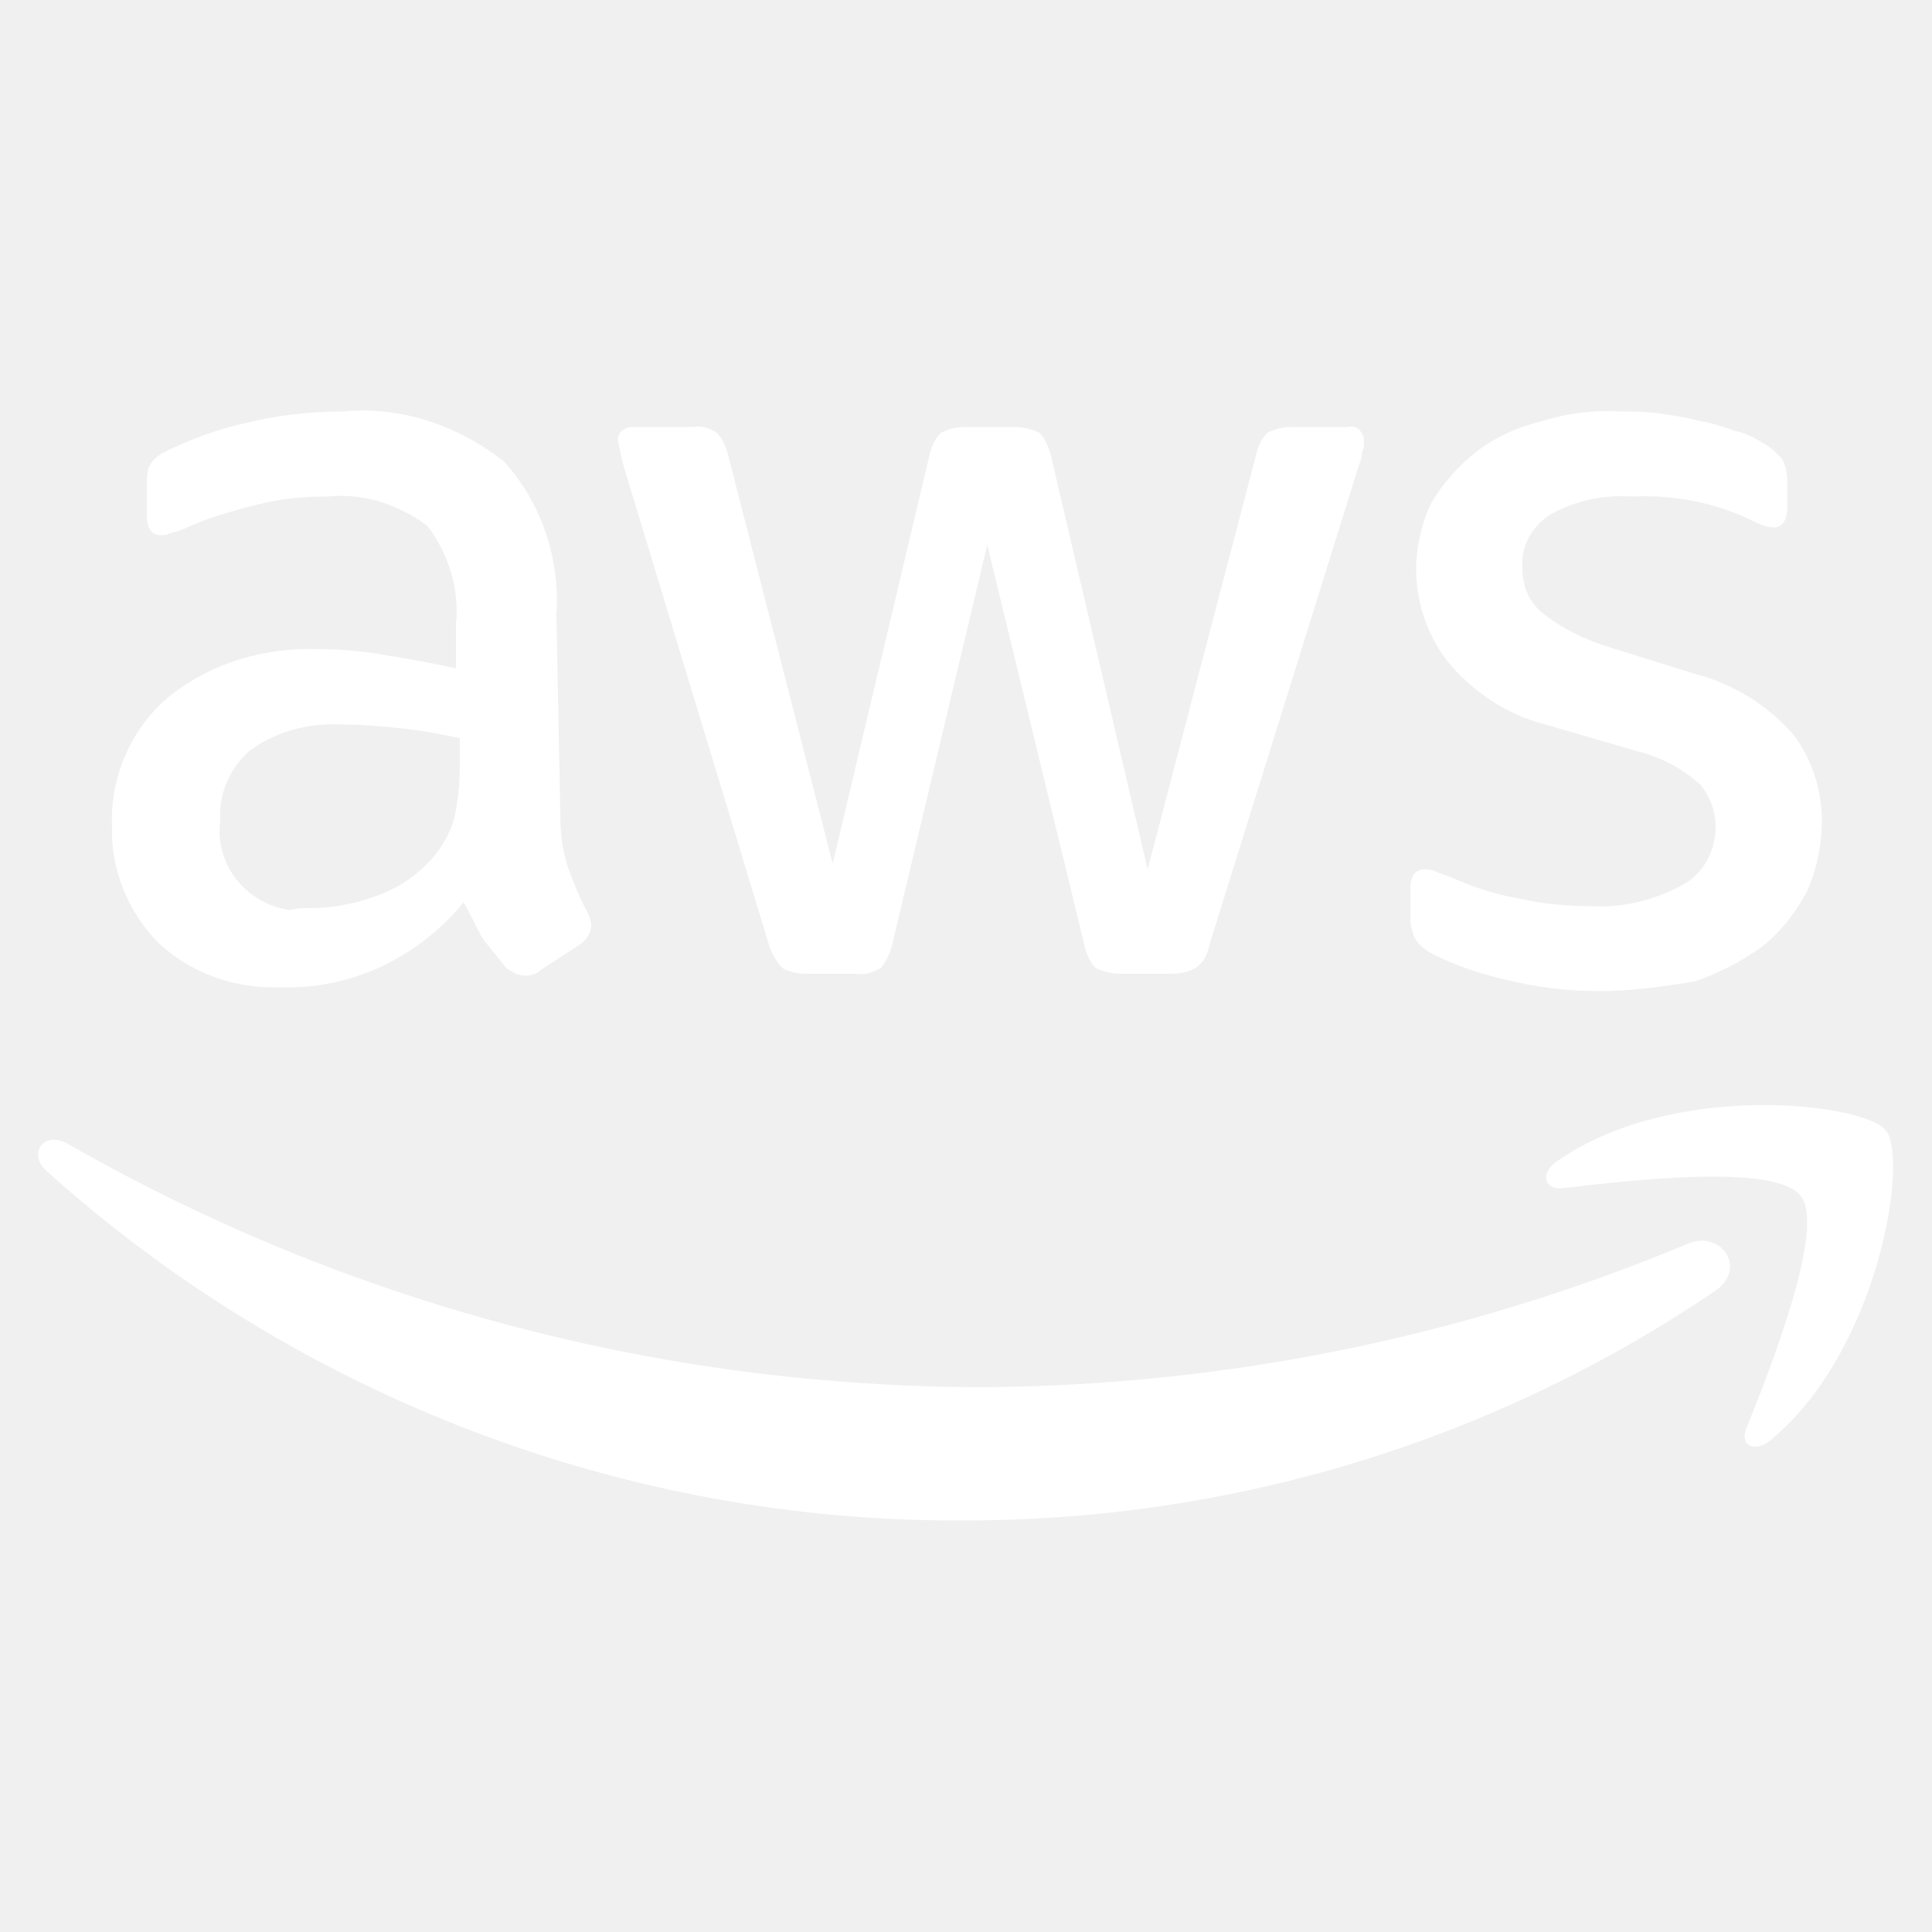
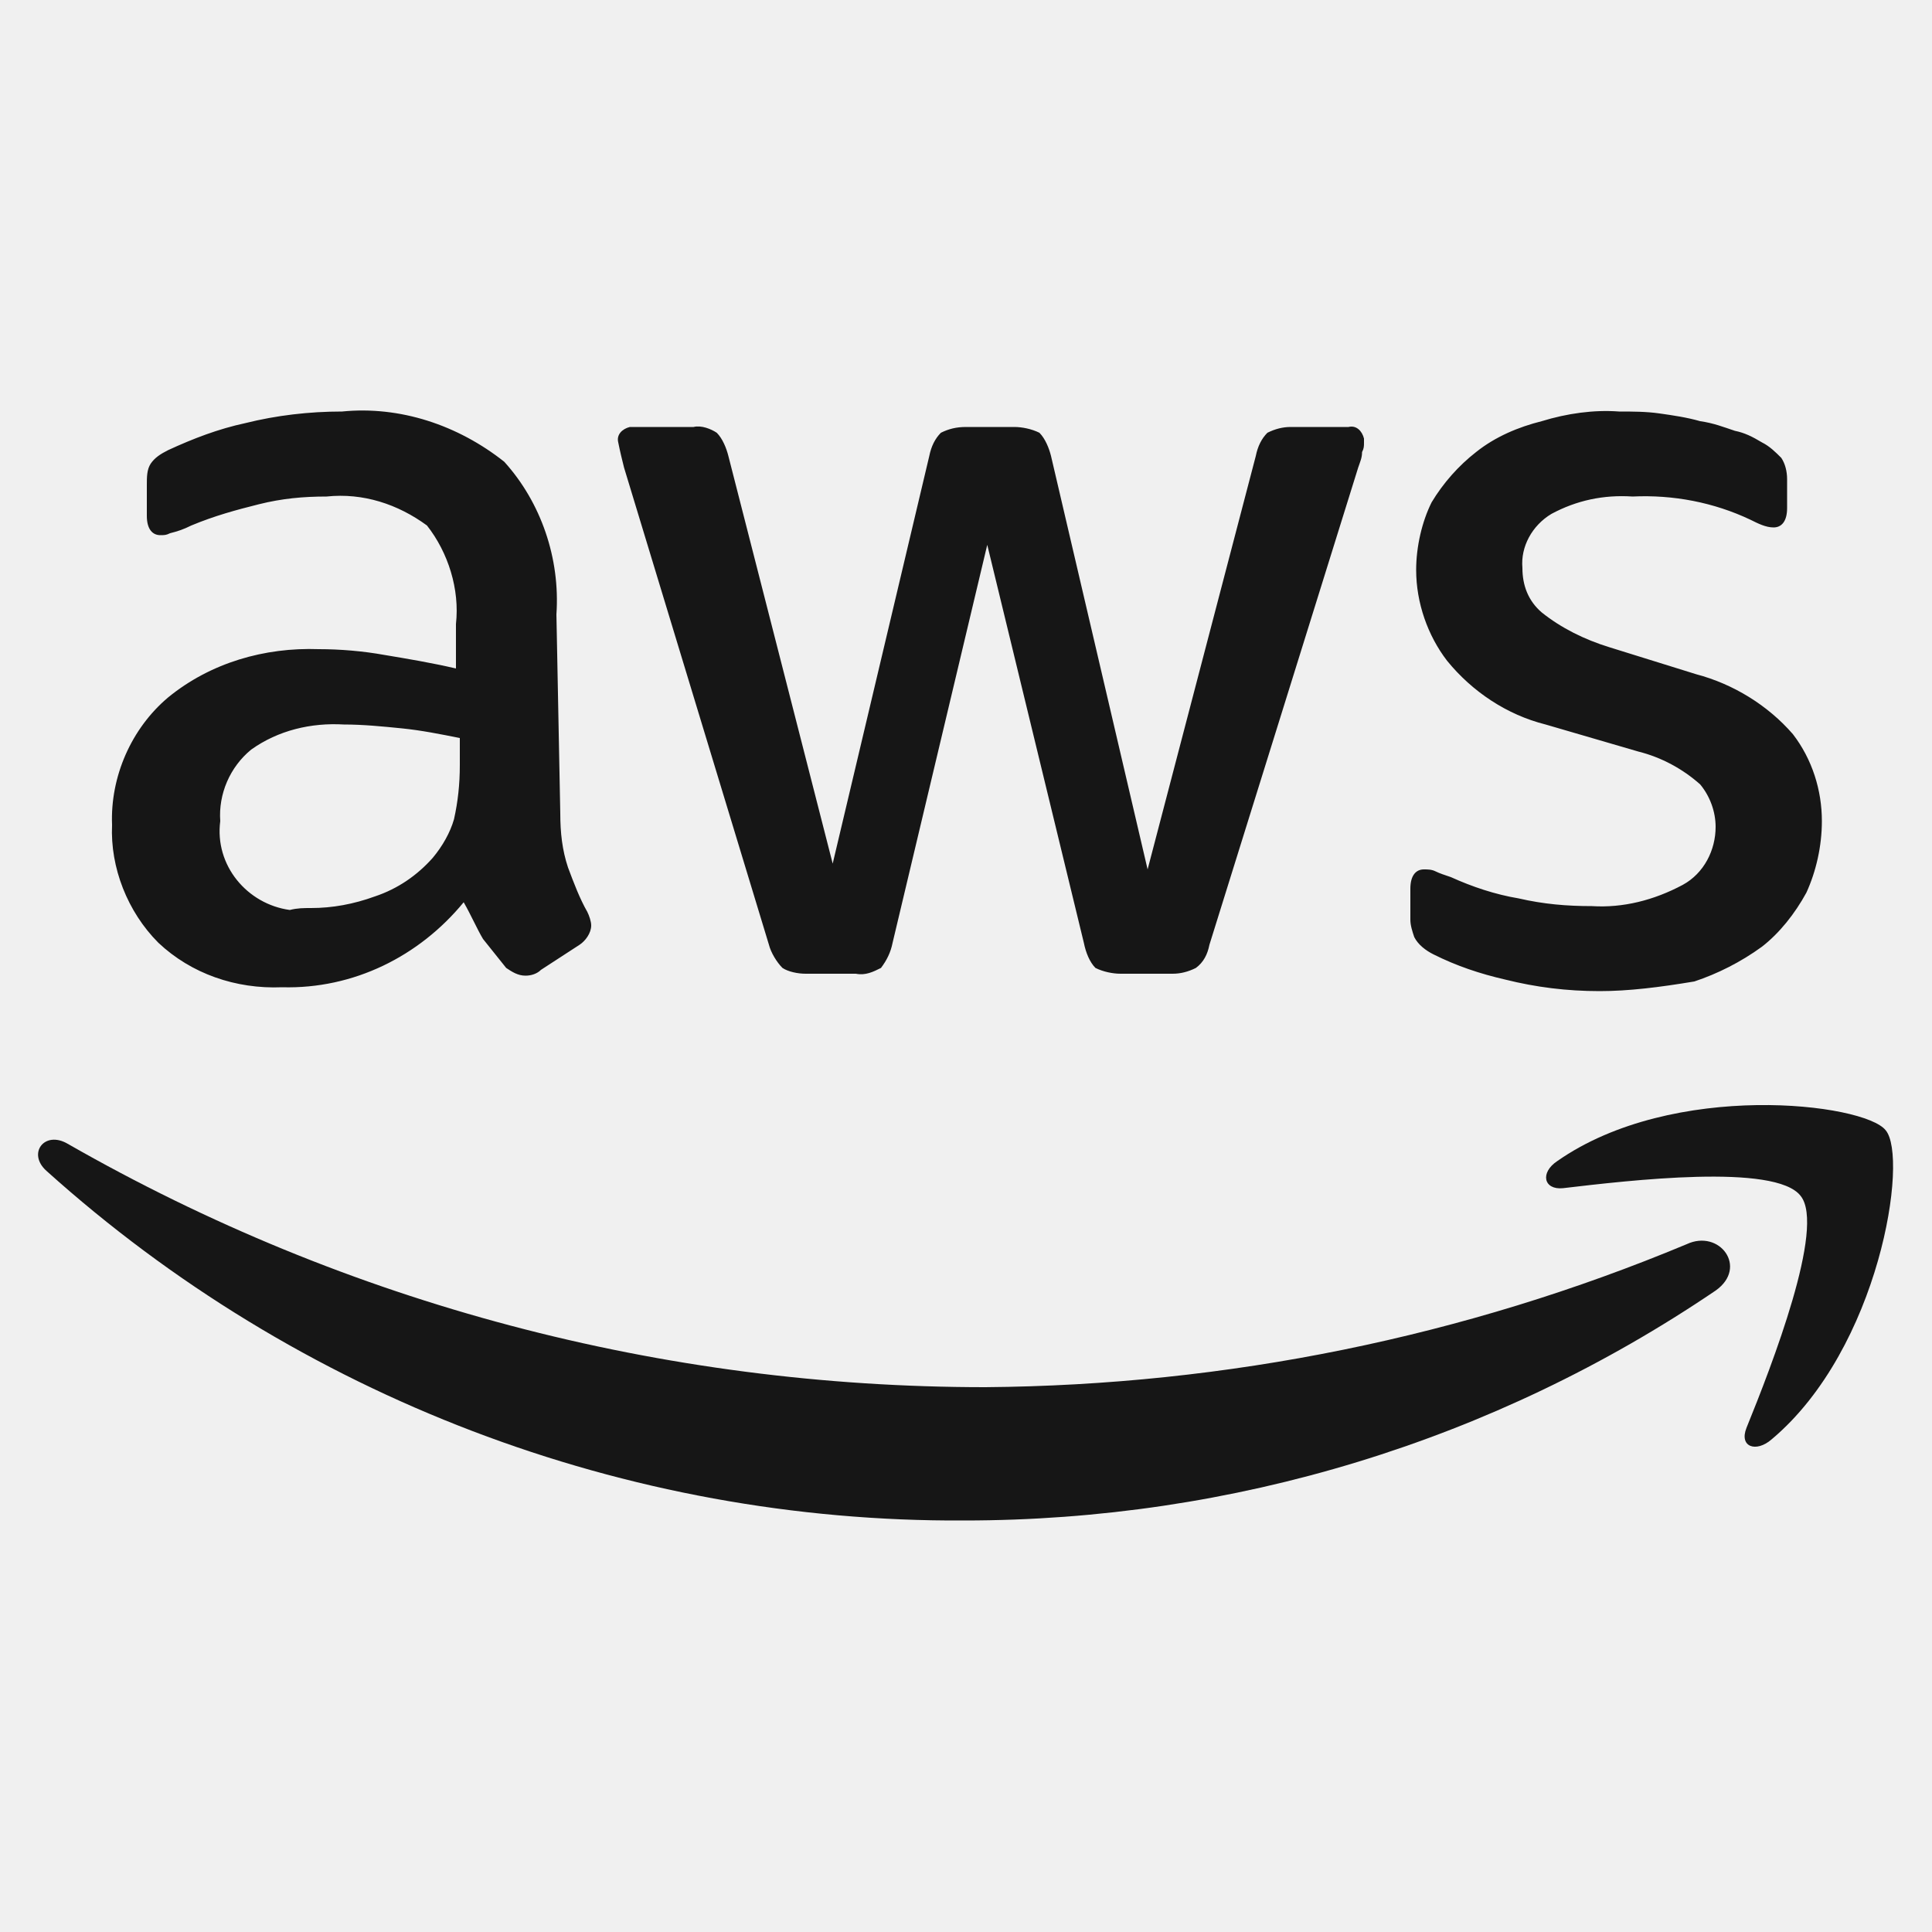
- <svg xmlns="http://www.w3.org/2000/svg" viewBox="0 0 100 100" style="fill: white">
+ <svg xmlns="http://www.w3.org/2000/svg" viewBox="0 0 100 100" style="fill: #161616">
  <path d="M29,42.1c0,1,0.1,1.9,0.4,2.8c0.3,0.8,0.6,1.6,1,2.3c0.1,0.2,0.2,0.5,0.2,0.7c0,0.4-0.3,0.8-0.6,1l-2,1.3c-0.2,0.2-0.5,0.3-0.8,0.3c-0.4,0-0.7-0.2-1-0.4c-0.4-0.5-0.8-1-1.2-1.5c-0.3-0.5-0.6-1.2-1-1.9c-2.3,2.8-5.7,4.5-9.4,4.4c-2.4,0.1-4.7-0.7-6.4-2.3c-1.6-1.6-2.5-3.9-2.4-6.1c-0.1-2.5,1-5,2.9-6.6c2.2-1.8,5-2.6,7.8-2.5c1.1,0,2.3,0.1,3.4,0.3c1.2,0.2,2.4,0.4,3.7,0.7v-2.3c0.2-1.8-0.4-3.7-1.5-5.1c-1.5-1.1-3.3-1.7-5.2-1.5c-1.2,0-2.3,0.1-3.5,0.4c-1.2,0.3-2.3,0.6-3.5,1.1c-0.4,0.2-0.7,0.3-1.1,0.4c-0.2,0.1-0.3,0.1-0.5,0.1c-0.4,0-0.7-0.3-0.7-1v-1.6c0-0.4,0-0.8,0.2-1.1c0.2-0.3,0.5-0.5,0.9-0.7c1.3-0.6,2.6-1.1,4-1.4c1.6-0.4,3.3-0.6,5-0.6c3-0.3,6,0.7,8.4,2.6c1.9,2.1,2.9,5,2.7,7.9L29,42.1L29,42.1z M16.1,47c1.1,0,2.2-0.2,3.3-0.6c1.2-0.4,2.2-1.1,3-2c0.5-0.6,0.9-1.3,1.1-2c0.2-0.9,0.3-1.8,0.3-2.8v-1.4c-1-0.2-2-0.4-3-0.5c-1-0.1-2-0.2-3-0.2c-1.7-0.1-3.4,0.3-4.8,1.3c-1.1,0.9-1.7,2.3-1.6,3.7c-0.3,2.3,1.4,4.3,3.6,4.6C15.4,47,15.7,47,16.1,47 M41.7,50.4c-0.4,0-0.9-0.1-1.2-0.3c-0.3-0.3-0.6-0.8-0.7-1.2l-7.5-24.7c-0.1-0.4-0.2-0.8-0.3-1.3c-0.1-0.4,0.2-0.7,0.6-0.8c0.1,0,0.1,0,0.2,0h3.1c0.4-0.1,0.9,0.1,1.2,0.3c0.3,0.3,0.5,0.8,0.6,1.2l5.4,21.1l5-21.1c0.1-0.5,0.3-0.9,0.6-1.2c0.4-0.2,0.8-0.3,1.3-0.3h2.5c0.4,0,0.9,0.1,1.3,0.3c0.3,0.3,0.5,0.8,0.6,1.2l5,21.4l5.6-21.4c0.1-0.5,0.3-0.9,0.6-1.2c0.4-0.2,0.8-0.3,1.2-0.3h3c0.4-0.1,0.7,0.2,0.8,0.6c0,0.1,0,0.1,0,0.2c0,0.2,0,0.3-0.1,0.5c0,0.3-0.1,0.5-0.2,0.8l-7.7,24.7c-0.1,0.5-0.3,0.9-0.7,1.2c-0.4,0.2-0.8,0.3-1.2,0.3h-2.7c-0.4,0-0.9-0.1-1.3-0.3c-0.3-0.3-0.5-0.8-0.6-1.3l-5-20.6l-4.9,20.6c-0.1,0.5-0.3,0.9-0.6,1.3c-0.4,0.2-0.8,0.4-1.3,0.3L41.7,50.4z M82.8,51.3c-1.7,0-3.3-0.2-4.9-0.6c-1.3-0.3-2.5-0.7-3.7-1.3c-0.4-0.2-0.8-0.5-1-0.9c-0.1-0.3-0.2-0.6-0.2-0.9V46c0-0.7,0.3-1,0.7-1c0.2,0,0.4,0,0.6,0.1c0.2,0.1,0.5,0.2,0.8,0.3c1.1,0.5,2.3,0.9,3.5,1.1c1.3,0.3,2.5,0.4,3.8,0.4c1.6,0.1,3.2-0.3,4.7-1.1c1.1-0.6,1.7-1.8,1.7-3c0-0.8-0.3-1.6-0.8-2.2c-0.9-0.8-2-1.4-3.2-1.7L80,37.5c-2-0.5-3.8-1.7-5.1-3.3c-1-1.3-1.6-3-1.6-4.7c0-1.2,0.3-2.5,0.8-3.5c0.6-1,1.4-1.9,2.3-2.6c1-0.8,2.2-1.3,3.4-1.6c1.3-0.4,2.7-0.6,4-0.5c0.7,0,1.4,0,2.1,0.1c0.7,0.1,1.4,0.2,2.1,0.4c0.7,0.1,1.2,0.3,1.8,0.5c0.5,0.1,0.9,0.3,1.4,0.6c0.4,0.2,0.7,0.5,1,0.8c0.2,0.3,0.3,0.7,0.3,1.1v1.5c0,0.7-0.3,1-0.7,1c-0.4,0-0.8-0.2-1.2-0.4c-1.9-0.9-4-1.3-6.1-1.2c-1.5-0.1-2.9,0.2-4.2,0.9c-1,0.6-1.6,1.7-1.5,2.8c0,0.9,0.3,1.7,1,2.3c1,0.8,2.2,1.4,3.5,1.8l4.5,1.4c1.9,0.5,3.7,1.6,5,3.1c1,1.3,1.5,2.9,1.5,4.5c0,1.3-0.3,2.6-0.8,3.7c-0.6,1.1-1.4,2.1-2.3,2.8c-1.1,0.8-2.3,1.4-3.5,1.8C85.9,51.1,84.3,51.3,82.8,51.3" />
  <path d="M88.8,66.8c-11.5,7.8-25,11.9-38.9,11.9c-17.5,0.1-34.5-6.4-47.5-18.1c-1-0.9-0.1-2.1,1.1-1.4C18,67.5,34.3,71.8,51,71.8c12.5-0.1,24.8-2.6,36.3-7.4C89,63.6,90.5,65.6,88.8,66.8" />
  <path d="M93.2,61.9c-1.3-1.7-8.9-0.8-12.3-0.4c-1,0.1-1.2-0.8-0.3-1.4c6-4.2,15.9-3,17-1.6c1.2,1.4-0.3,11.3-5.9,16c-0.8,0.7-1.7,0.4-1.3-0.6C91.7,70.7,94.5,63.5,93.2,61.9" />
</svg>
